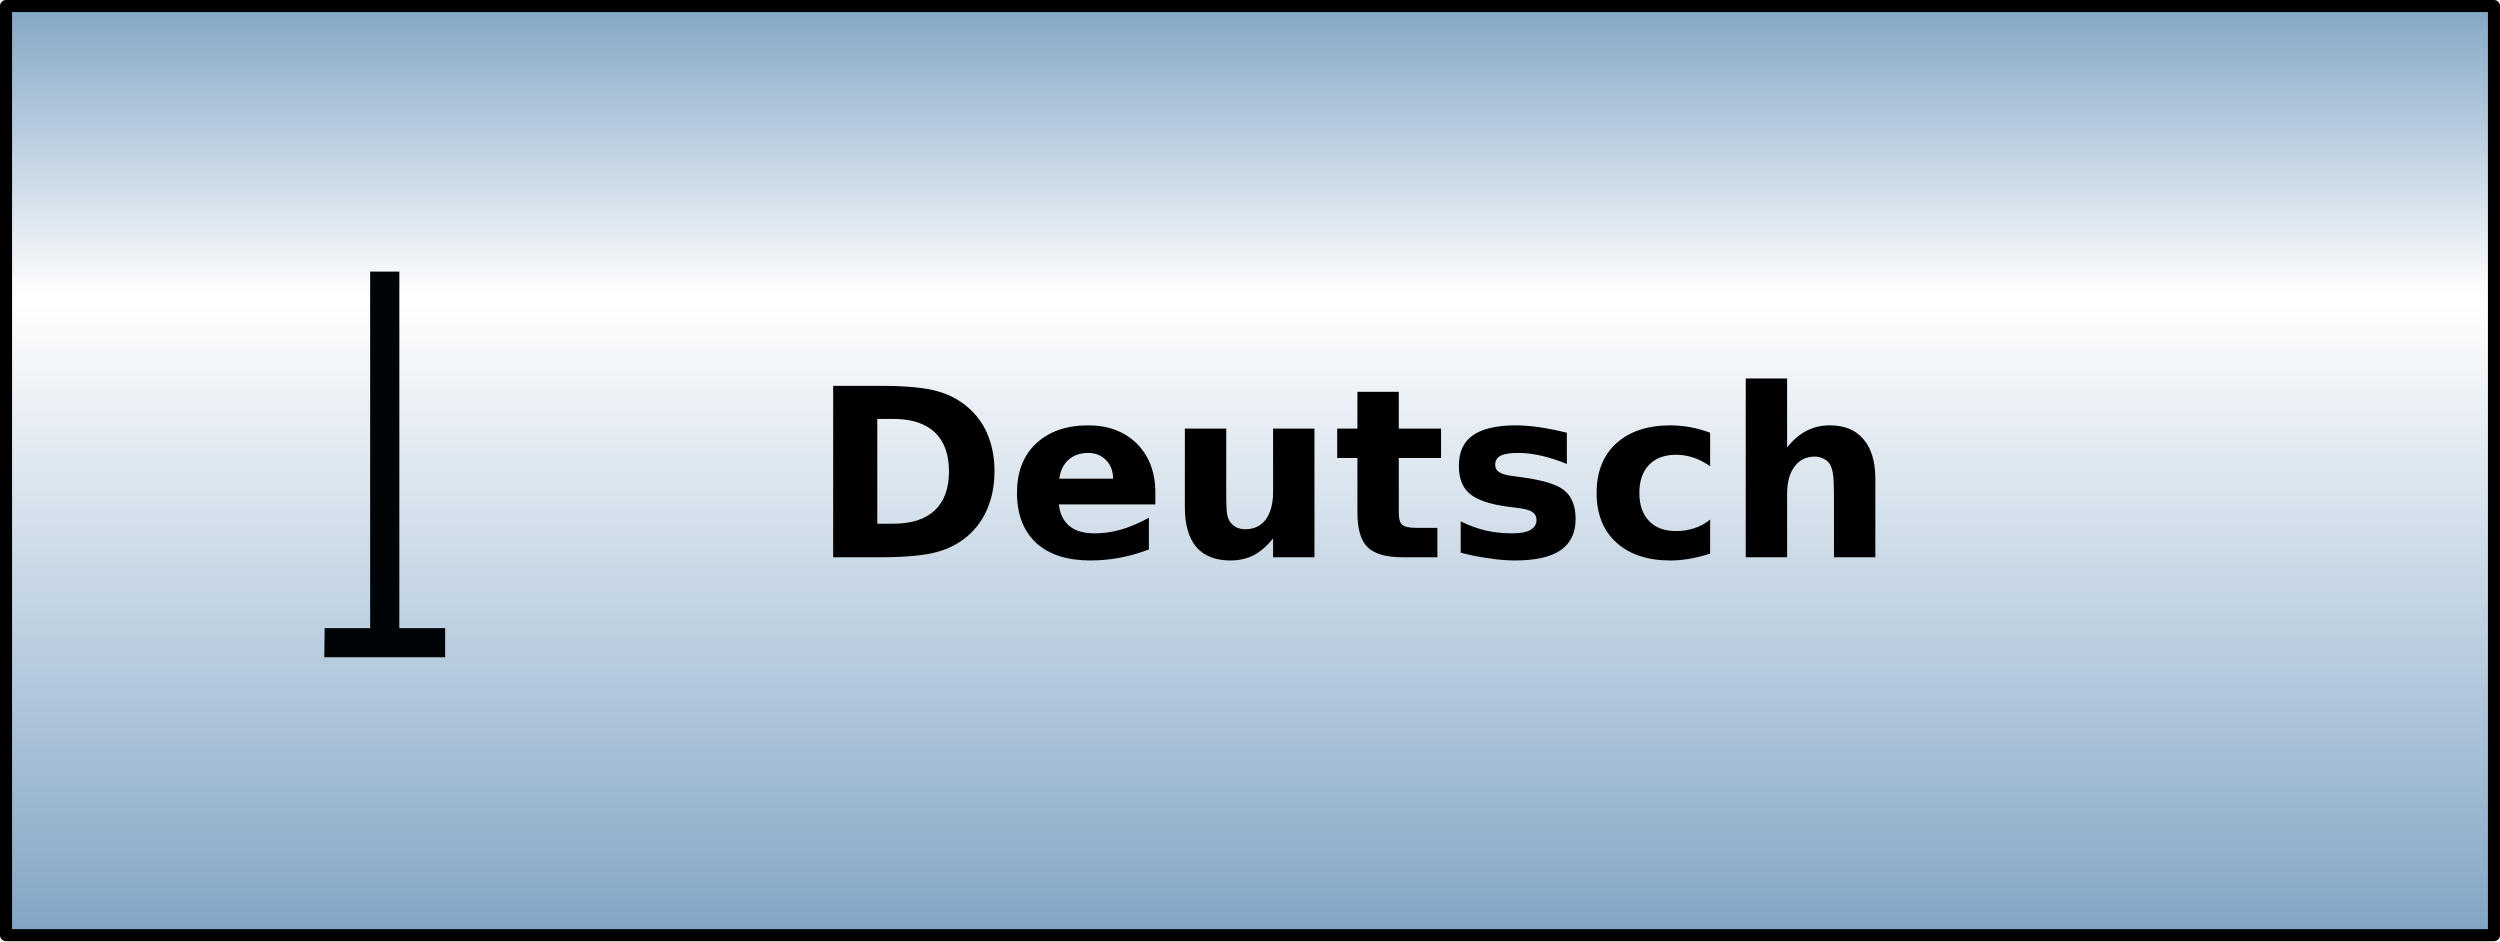
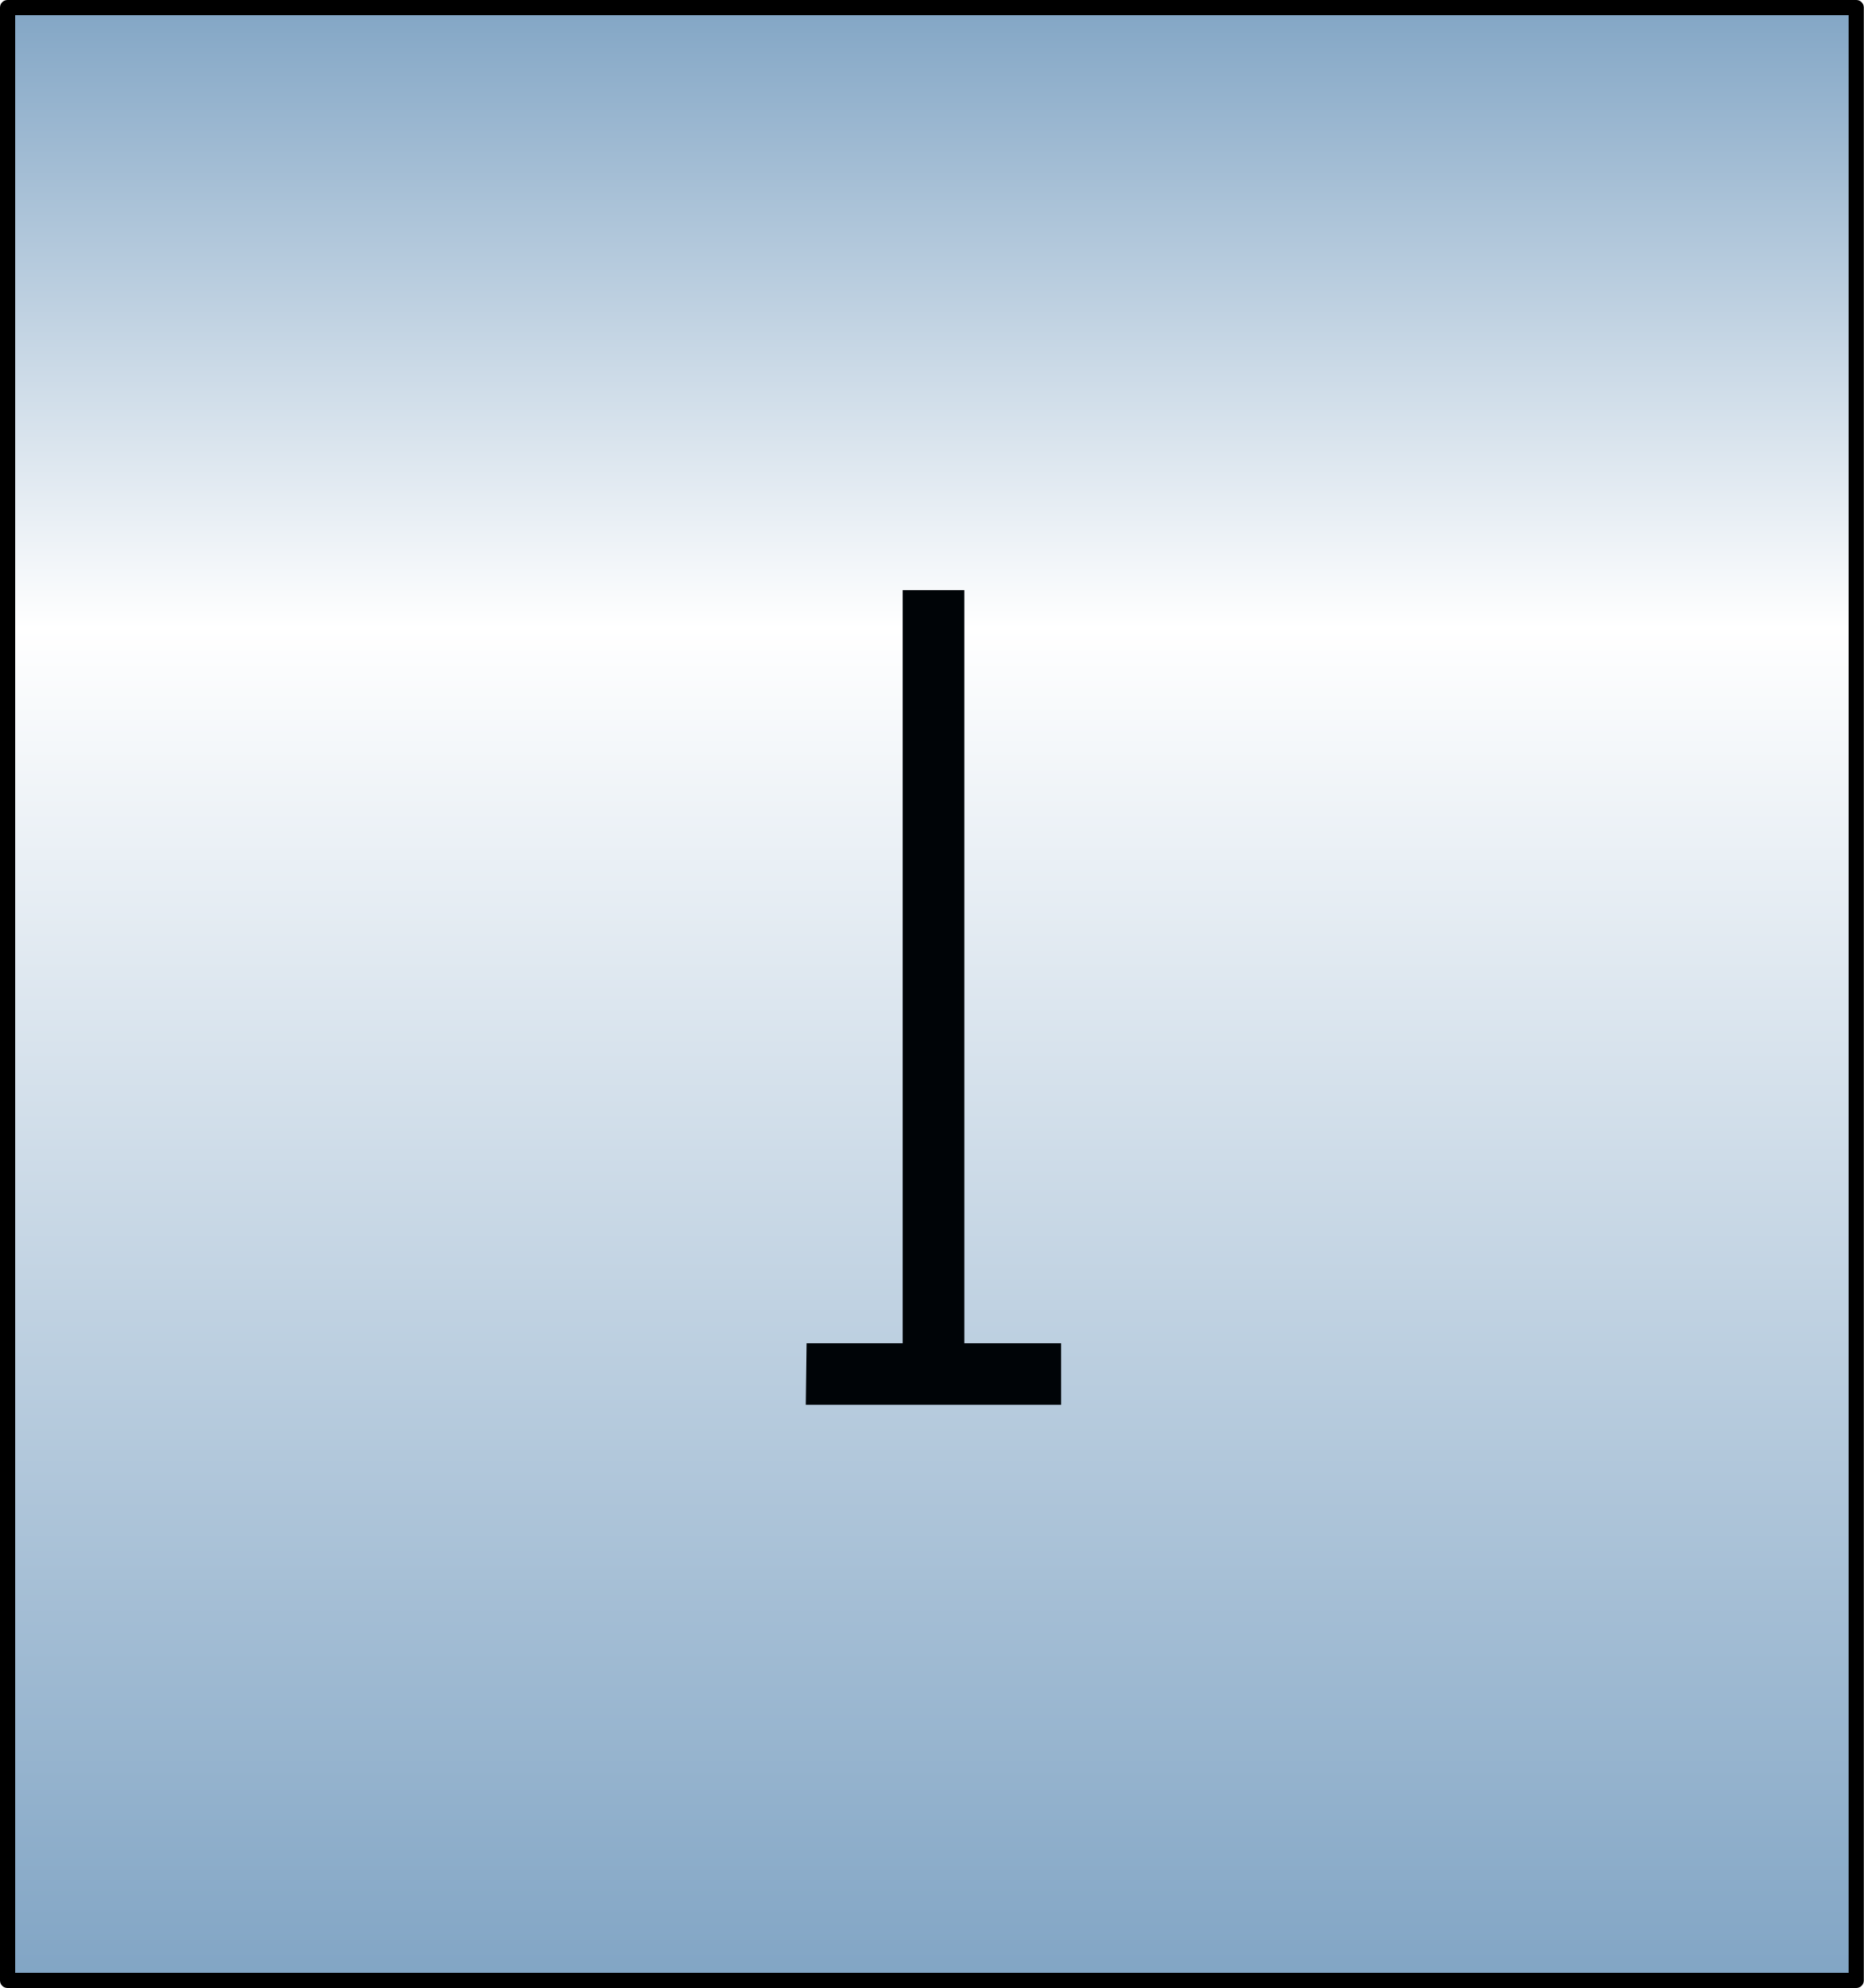
- <svg xmlns="http://www.w3.org/2000/svg" xmlns:xlink="http://www.w3.org/1999/xlink" width="85" height="32" id="svg2" version="1.1">
+ <svg xmlns="http://www.w3.org/2000/svg" xmlns:xlink="http://www.w3.org/1999/xlink" width="30" height="32" id="svg2" version="1.1" style="display:inline">
  <defs id="defs4">
    <linearGradient id="linearGradient3638">
      <stop id="stop3640" offset="0" style="stop-color:#80a4c4;stop-opacity:1" />
      <stop style="stop-color:#ffffff;stop-opacity:1" offset="0.18" id="stop3642" />
      <stop id="stop3646" offset="0.499" style="stop-color:#ffffff;stop-opacity:1" />
      <stop id="stop3644" offset="1" style="stop-color:#80a4c4;stop-opacity:1" />
    </linearGradient>
    <linearGradient id="linearGradient3606">
      <stop style="stop-color:#80a4c4;stop-opacity:1" offset="0" id="stop3608" />
      <stop id="stop3614" offset="0.317" style="stop-color:#ffffff;stop-opacity:1" />
      <stop style="stop-color:#80a4c4;stop-opacity:1" offset="1" id="stop3610" />
    </linearGradient>
-     <linearGradient xlink:href="#linearGradient3606" id="linearGradient3612" x1="50.003" y1="1012.422" x2="50.003" y2="1052.36" gradientUnits="userSpaceOnUse" gradientTransform="matrix(0.8501241,0,0,0.8009399,-0.00835747,209.4794)" />
+     <linearGradient xlink:href="#linearGradient3606" id="linearGradient3612" x1="50.003" y1="1012.422" x2="50.003" y2="1052.36" gradientUnits="userSpaceOnUse" gradientTransform="matrix(0.2990478,0,0,0.8051529,0.04684593,205.1299)" />
    <linearGradient xlink:href="#linearGradient3638" id="linearGradient3636" gradientUnits="userSpaceOnUse" x1="50.003" y1="1012.422" x2="50.003" y2="1052.36" />
  </defs>
  <g id="layer1" transform="translate(0,-1020.362)" style="display:inline">
-     <rect y="1020.567" x="0.205" height="31.59" width="84.59" id="rect3618" style="fill:url(#linearGradient3612);fill-opacity:1;stroke:#000000;stroke-width:0.41;stroke-linejoin:round;stroke-miterlimit:4;stroke-opacity:1;stroke-dasharray:none;display:inline" />
-     <g transform="matrix(0.2,0,0,0.2,-16.91647,1015.444)" style="display:inline" id="layer11">
+     <rect y="1020.484" x="0.122" height="31.756" width="29.756" id="rect3618" style="fill:url(#linearGradient3612);fill-opacity:1;stroke:#000000;stroke-width:0.244;stroke-linejoin:round;stroke-miterlimit:4;stroke-opacity:1;stroke-dasharray:none;display:inline" />
+     <g transform="matrix(0.2,0,0,0.2,-14.97193,1015.709)" style="display:inline" id="layer11">
      <path d="m 139.71,136.325 0.064,-4.95 7.734,0 0,-60.612 4.963,0 0,60.612 7.787,0 0.002,4.95" id="path7836" style="fill:#000407;fill-opacity:1;fill-rule:evenodd;stroke:none" />
    </g>
  </g>
-   <g transform="translate(0,-1020.362)" id="g2900" style="display:none">
-     <text id="text2908" y="1038.613" x="52.833" style="font-size:8px;font-style:normal;font-variant:normal;font-weight:bold;font-stretch:normal;text-align:center;line-height:100%;writing-mode:lr-tb;text-anchor:middle;fill:#000000;fill-opacity:1;stroke:none;font-family:Bitstream Vera Sans;-inkscape-font-specification:Bitstream Vera Sans Bold" xml:space="preserve">
-       <tspan y="1038.613" x="52.833" id="tspan2910">Stake</tspan>
-     </text>
-   </g>
-   <g style="display:inline" id="g2912" transform="translate(0,-1020.362)">
-     <text xml:space="preserve" style="font-size:8px;font-style:normal;font-variant:normal;font-weight:bold;font-stretch:normal;text-align:center;line-height:100%;writing-mode:lr-tb;text-anchor:middle;fill:#000000;fill-opacity:1;stroke:none;font-family:Bitstream Vera Sans;-inkscape-font-specification:Bitstream Vera Sans Bold" x="52.948" y="1039.31" id="text2914">
-       <tspan id="tspan4557" x="52.948" y="1039.31">Deutsch</tspan>
-     </text>
-   </g>
</svg>
